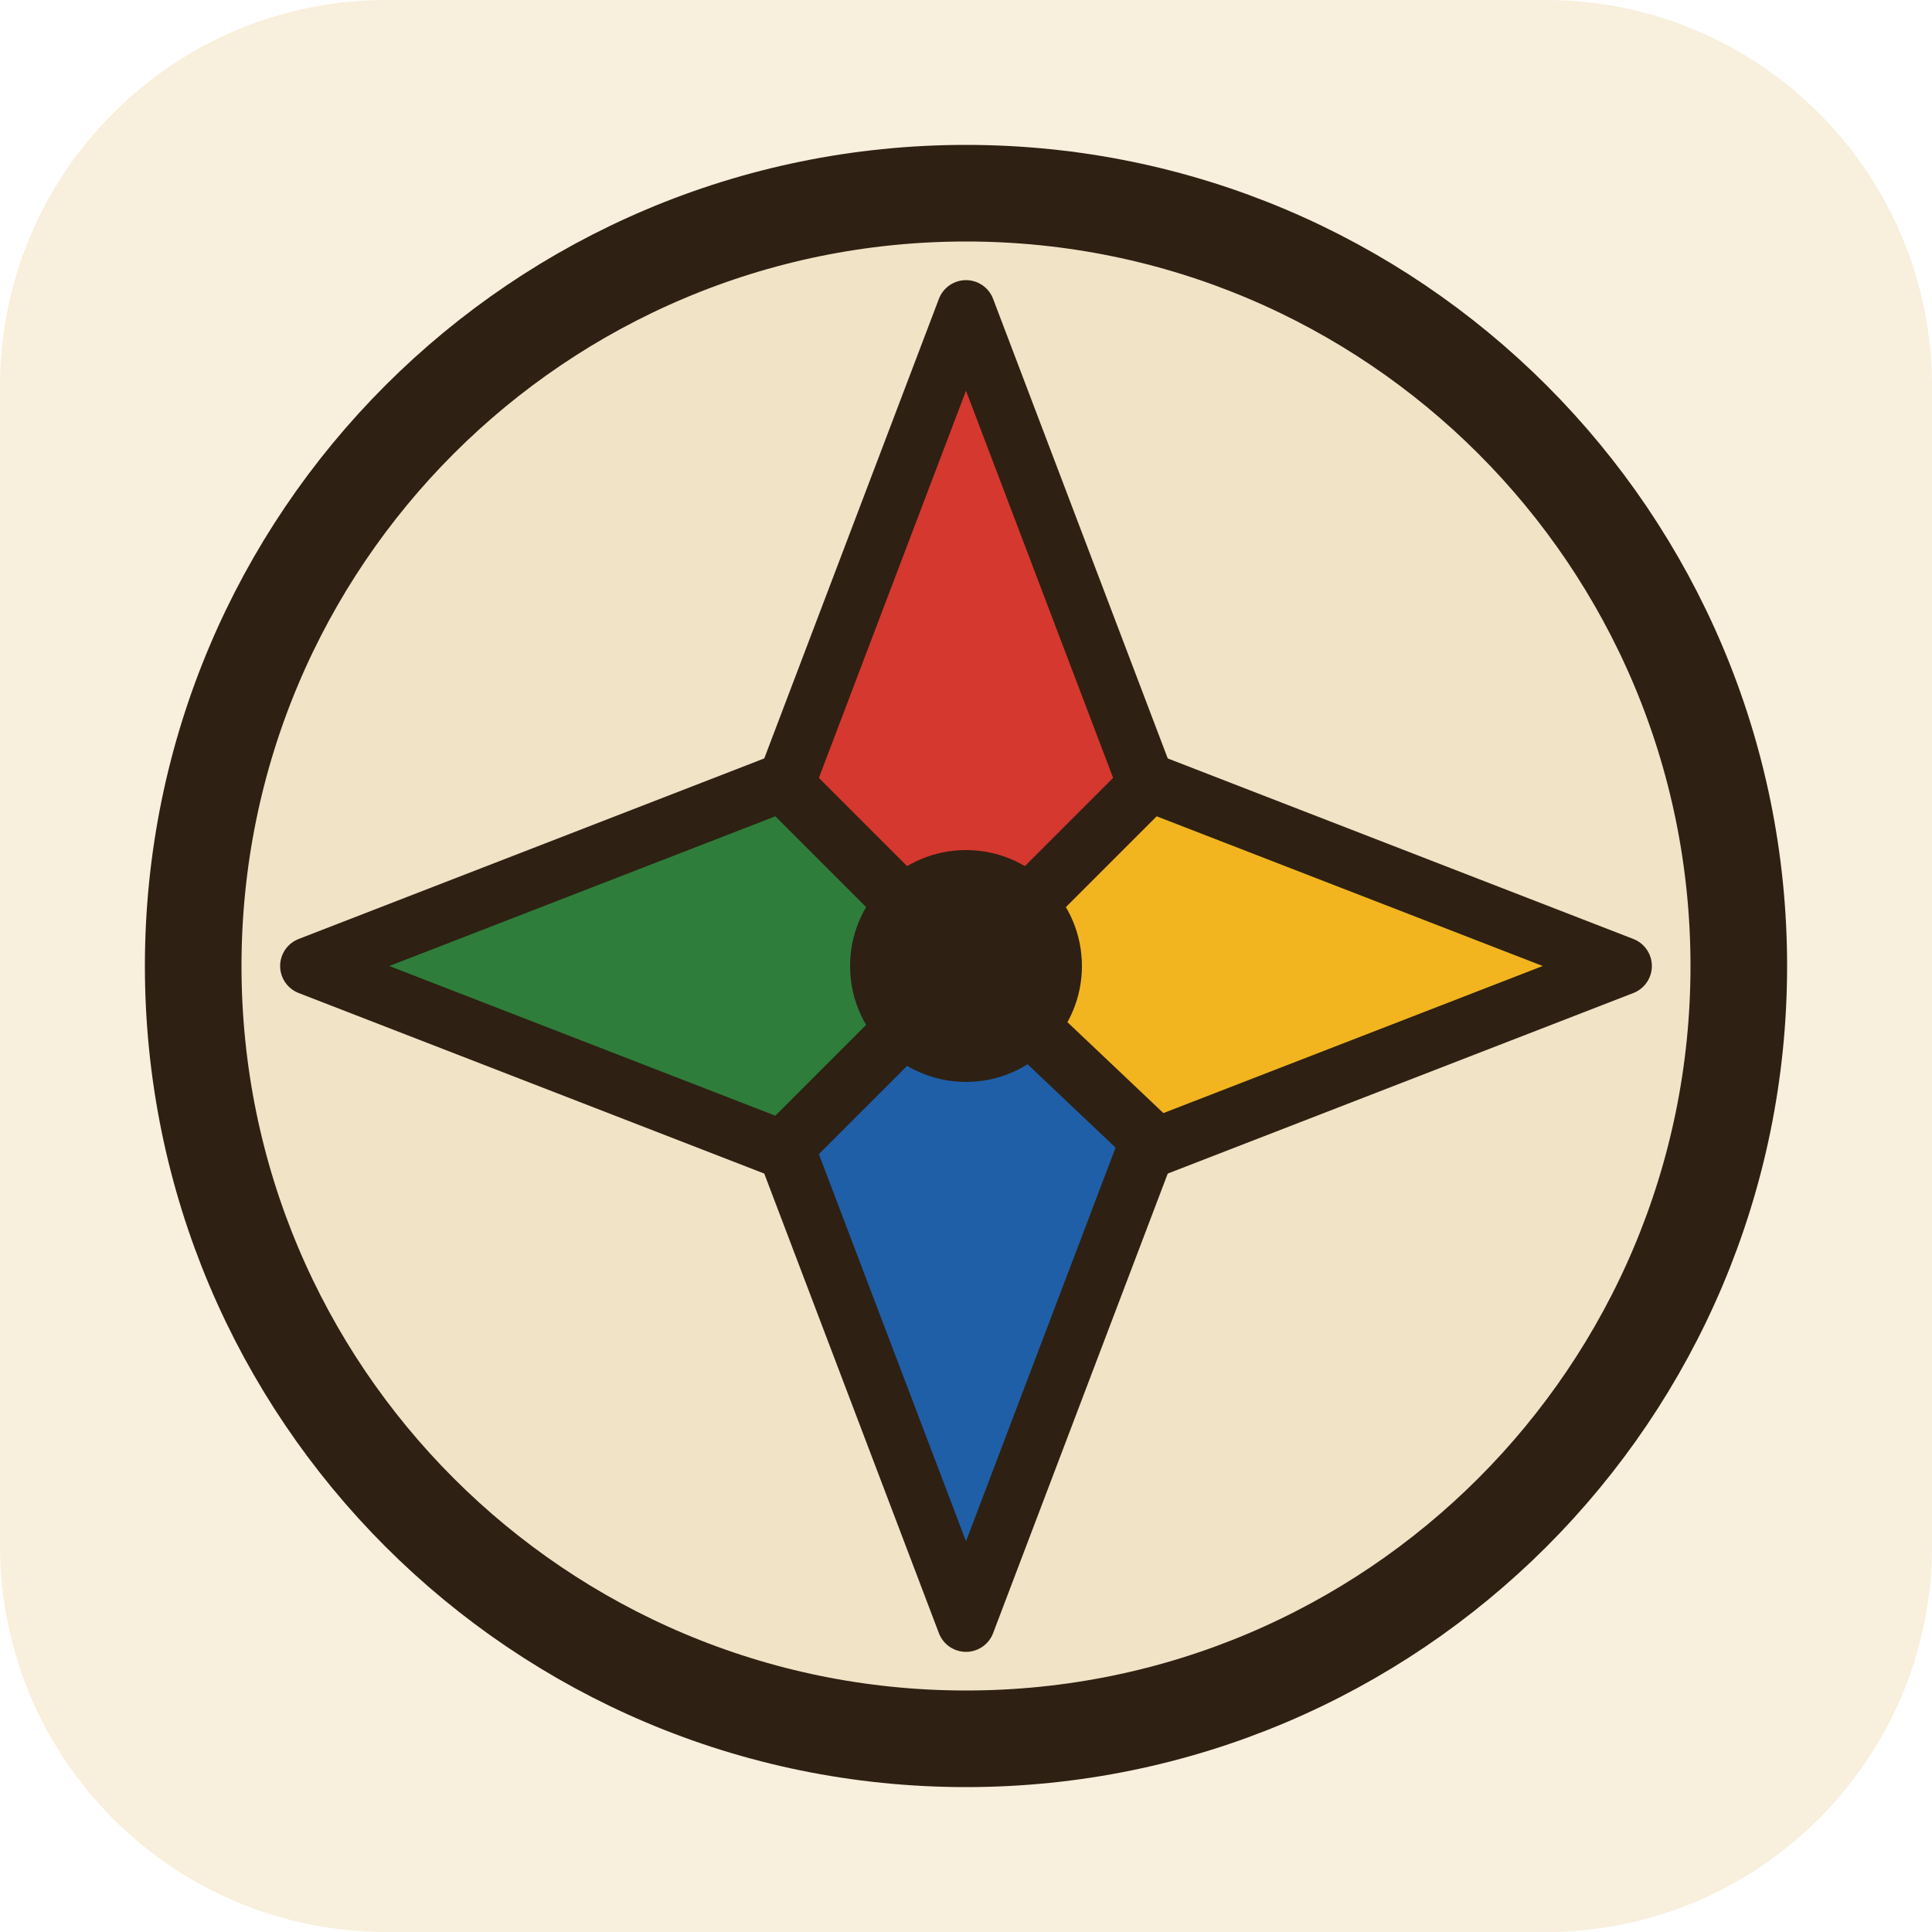
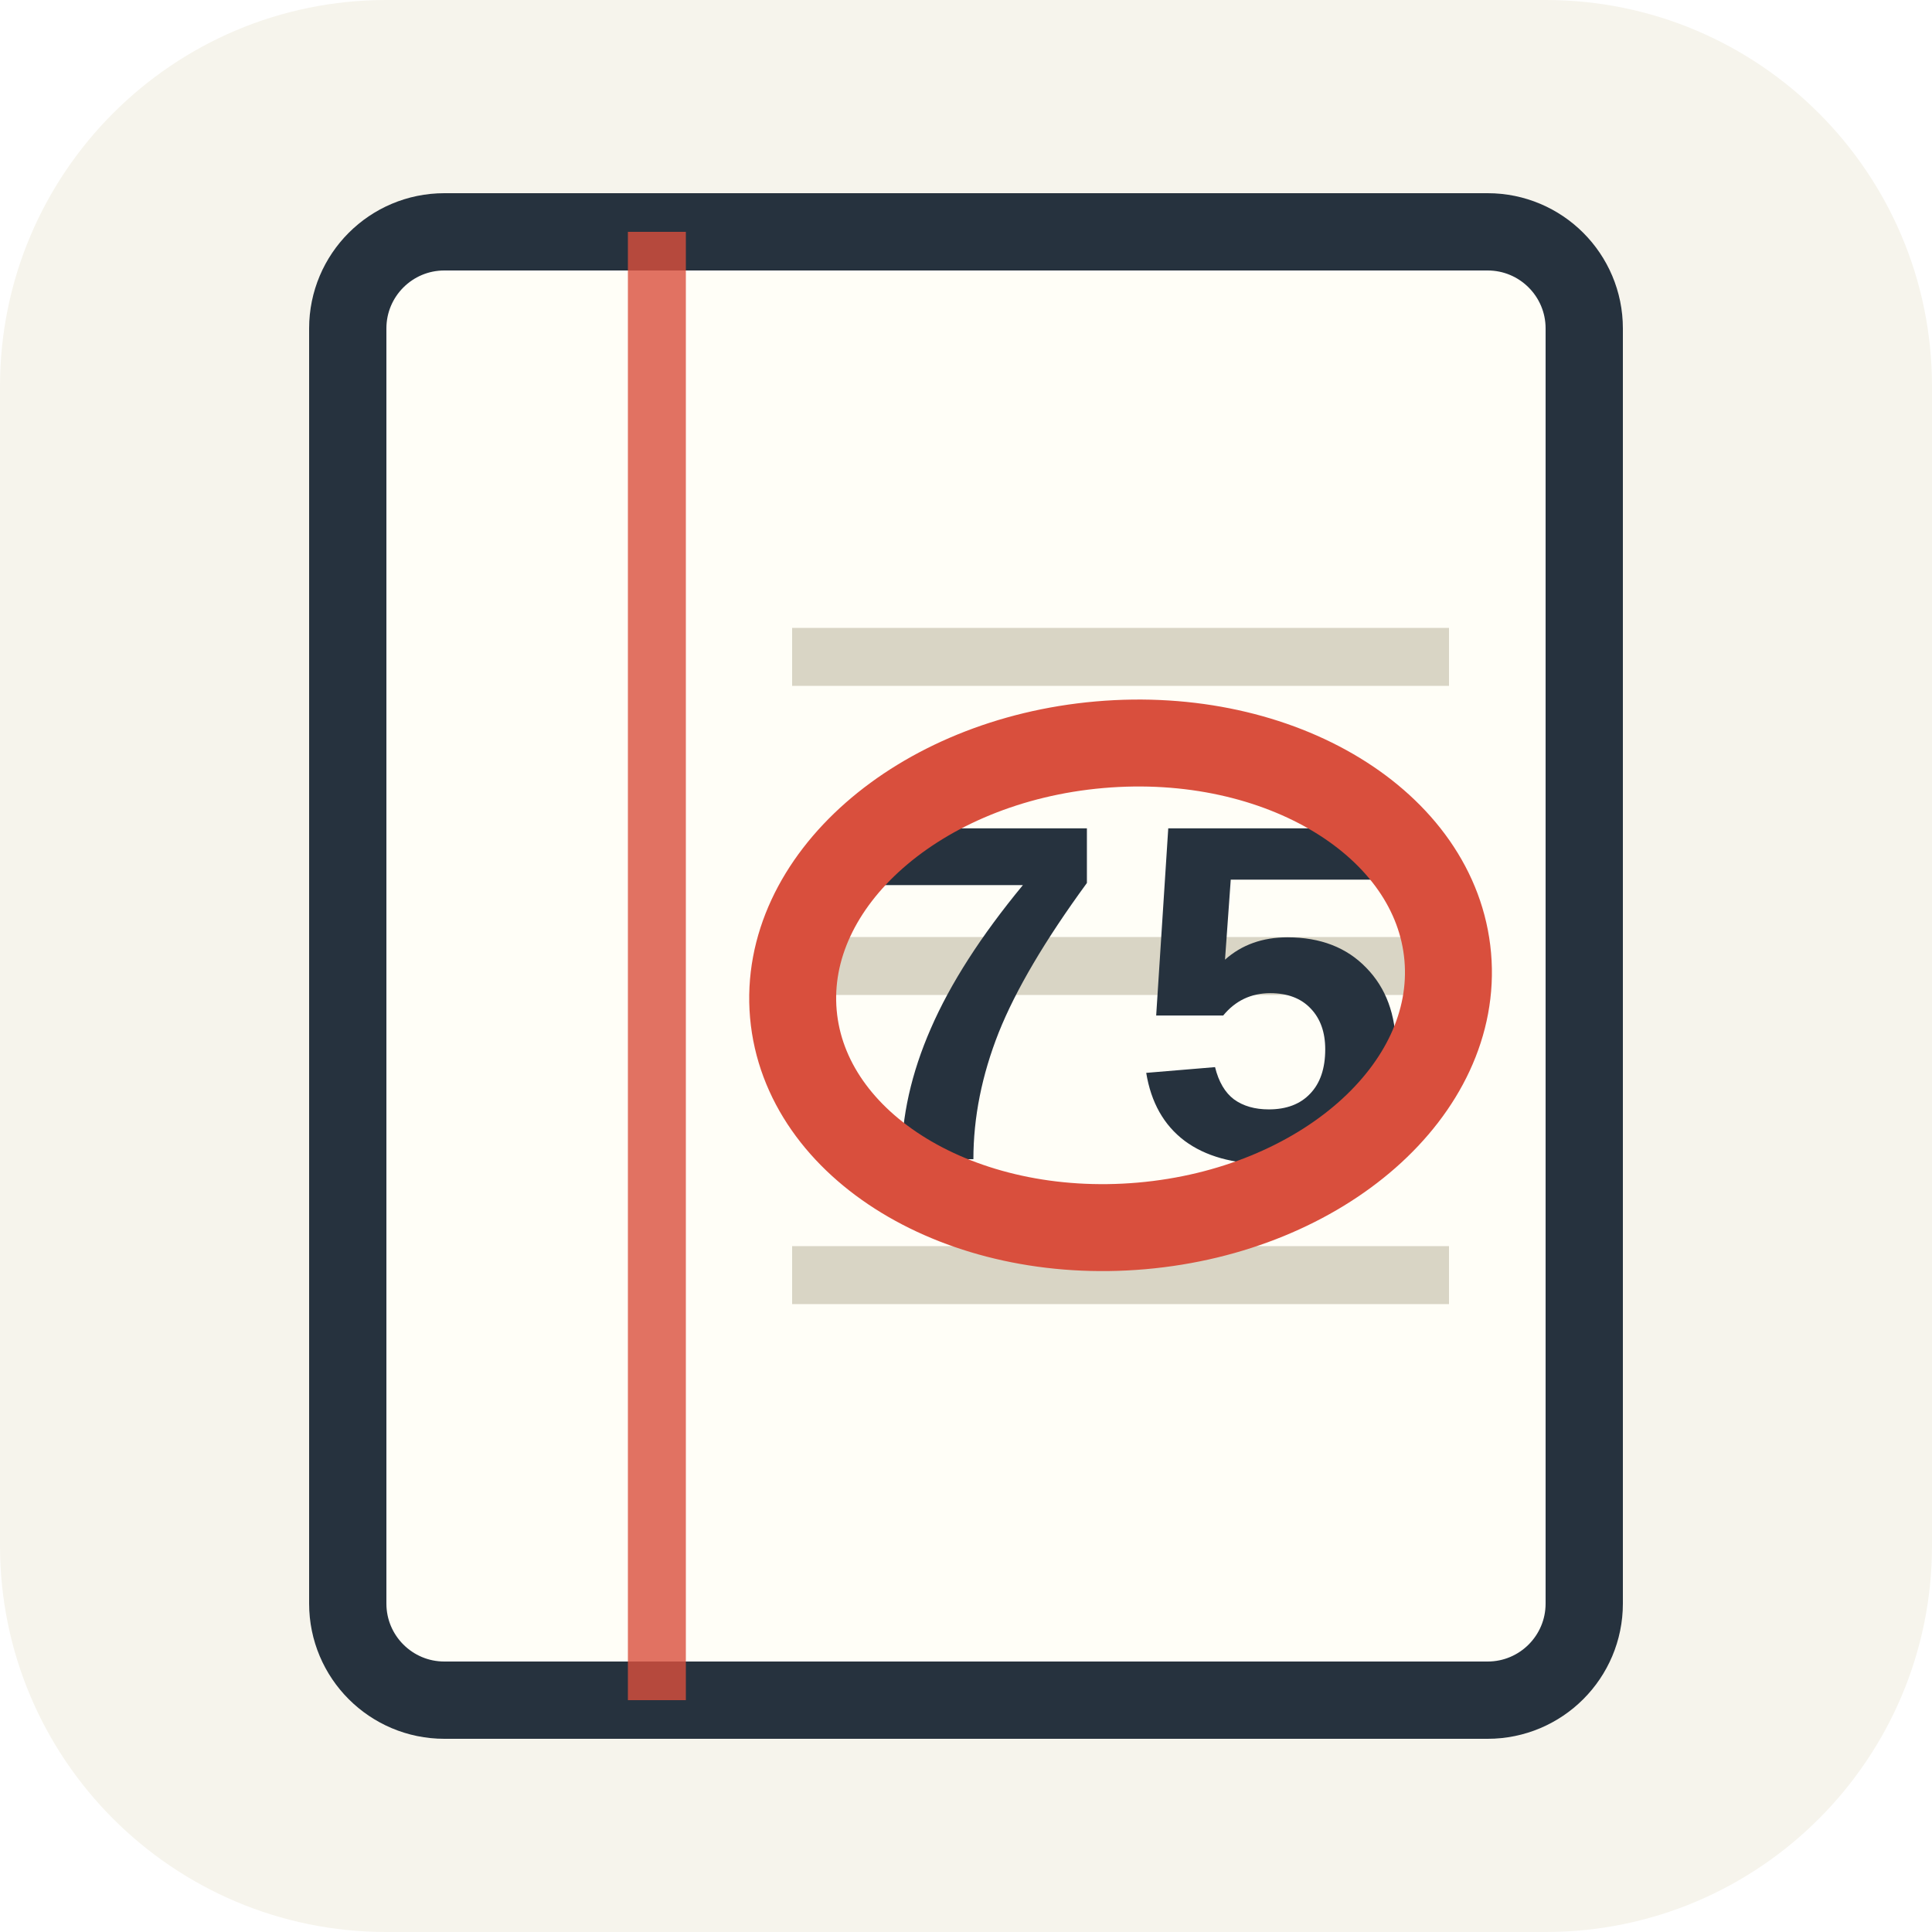
<svg xmlns="http://www.w3.org/2000/svg" viewBox="0 0 100 100">
-   <rect width="100" height="100" rx="20" fill="#f8efdc" />
-   <circle cx="50" cy="50" r="40" fill="#f1e3c5" stroke="#2e2013" stroke-width="5" />
-   <g stroke="#2e2013" stroke-width="3" stroke-linejoin="round">
-     <path d="M50 16 L59.5 41 L50 50 L40.5 41 Z" fill="#d5382e" />
-     <path d="M84 50 L59.5 59.5 L50 50 L59.5 40.5 Z" fill="#f2b520" />
-     <path d="M50 84 L40.5 59 L50 50 L59.5 59 Z" fill="#1f5fa8" />
-     <path d="M16 50 L40.5 40.5 L50 50 L40.5 59.5 Z" fill="#2f7d3b" />
-   </g>
-   <circle cx="50" cy="50" r="6" fill="#2e2013" />
+   <rect width="100" height="100" rx="20" fill="#f6f4ec" />
+   <rect x="18" y="12" width="64" height="76" rx="5" fill="#fffef7" stroke="#26323e" stroke-width="4" />
+   <line x1="34" y1="12" x2="34" y2="88" stroke="#d94f3d" stroke-width="3" opacity="0.8" />
+   <line x1="41" y1="34" x2="75" y2="34" stroke="#d9d5c5" stroke-width="3" />
+   <line x1="41" y1="50" x2="75" y2="50" stroke="#d9d5c5" stroke-width="3" />
+   <line x1="41" y1="66" x2="75" y2="66" stroke="#d9d5c5" stroke-width="3" />
+   <text x="58" y="60" font-family="Courier New, monospace" font-weight="bold" font-size="26" fill="#26323e" text-anchor="middle">75</text>
+   <ellipse cx="58" cy="51" rx="17" ry="12.5" fill="none" stroke="#d94f3d" stroke-width="4.5" transform="rotate(-5 58 51)" />
</svg>
